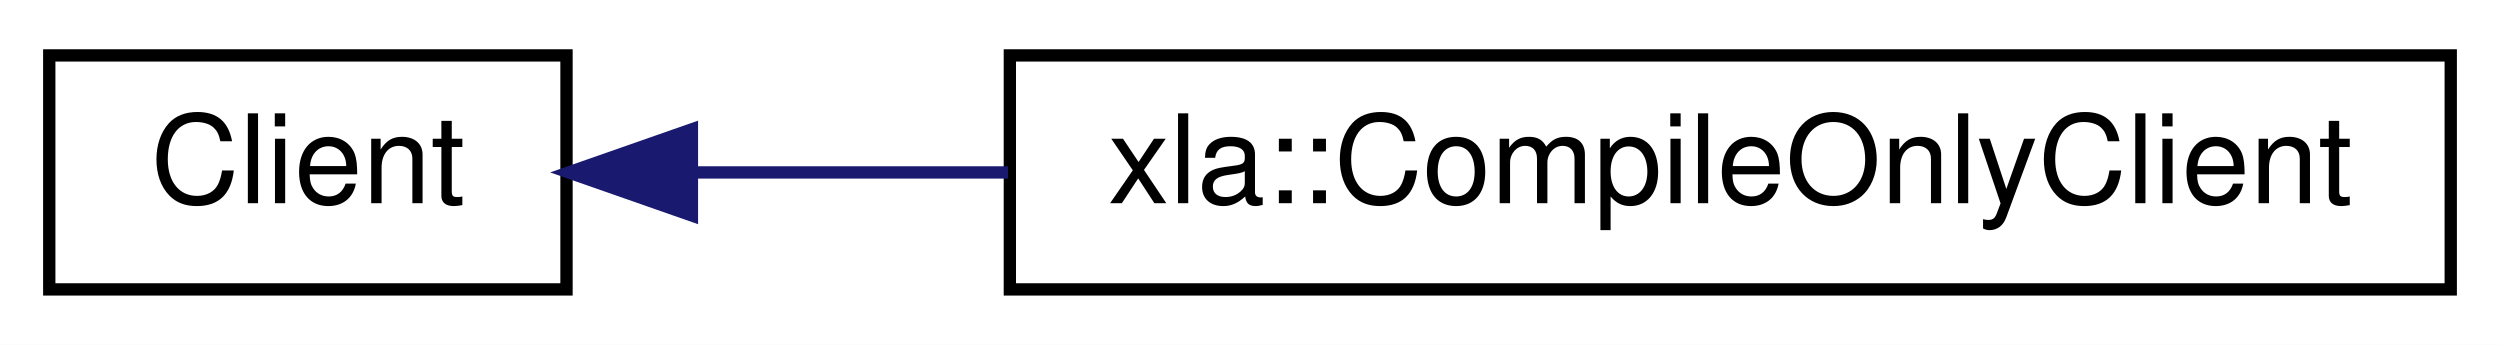
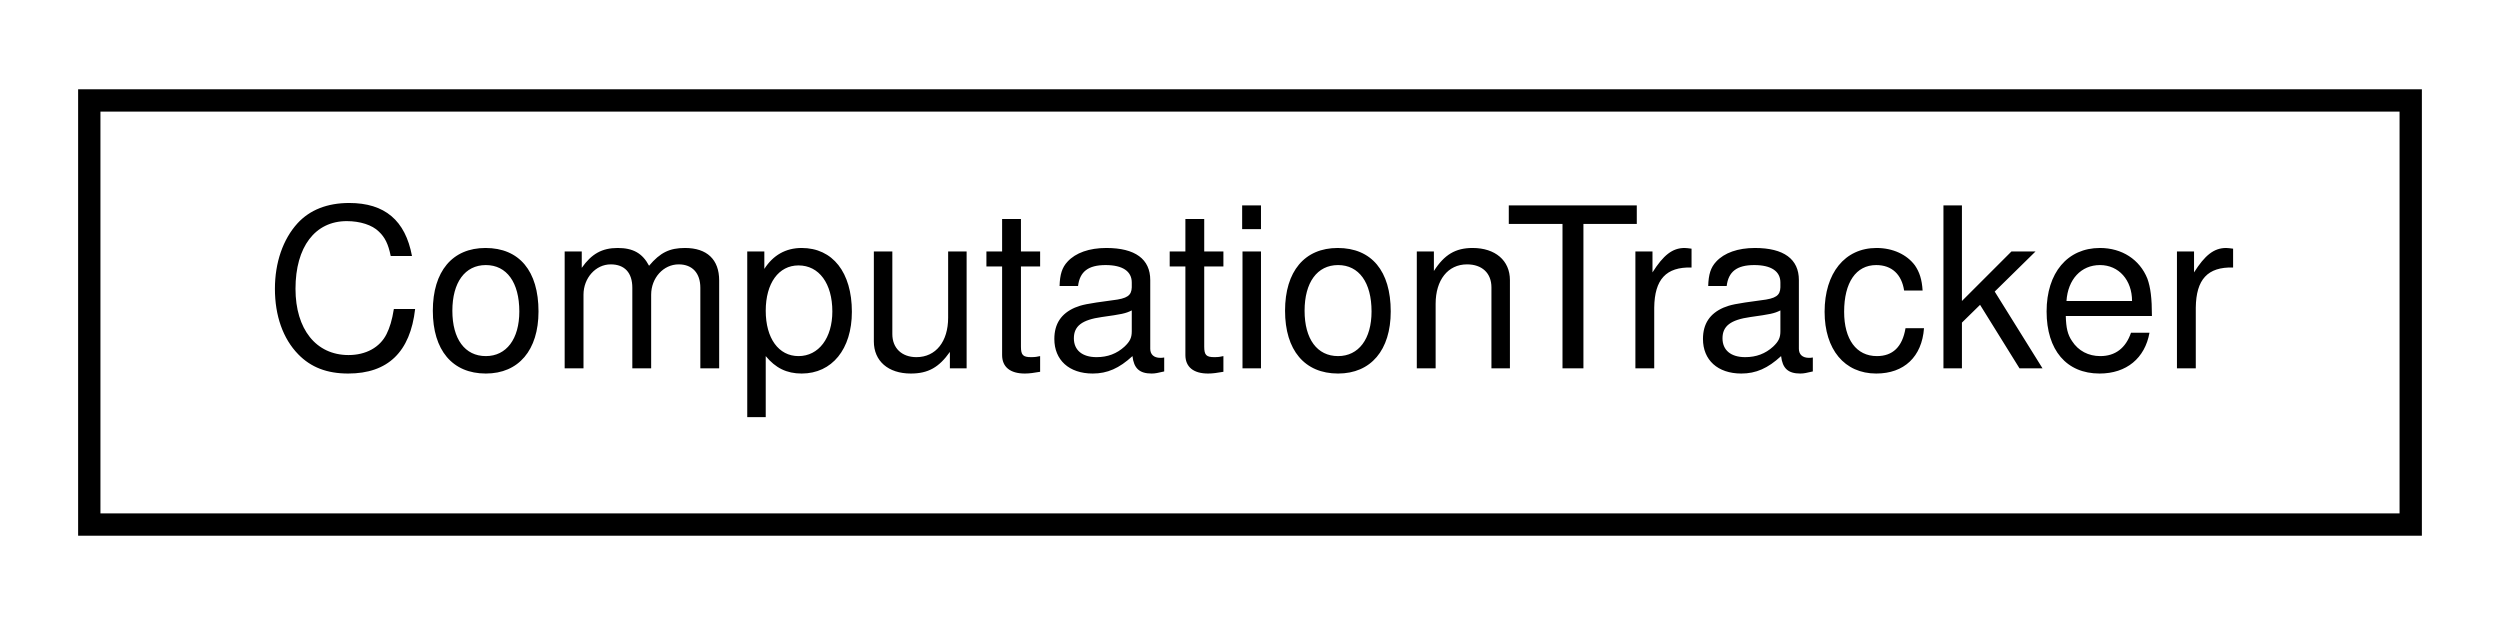
- <svg xmlns="http://www.w3.org/2000/svg" xmlns:xlink="http://www.w3.org/1999/xlink" width="203pt" height="28pt" viewBox="0.00 0.00 203.00 28.00">
+ <svg xmlns="http://www.w3.org/2000/svg" xmlns:xlink="http://www.w3.org/1999/xlink" width="112pt" height="28pt" viewBox="0.00 0.00 112.00 28.00">
  <g id="graph0" class="graph" transform="scale(1 1) rotate(0) translate(4 24)">
-     <polygon fill="#ffffff" stroke="transparent" points="-4,4 -4,-24 199,-24 199,4 -4,4" />
+     <polygon fill="#ffffff" stroke="transparent" points="-4,4 -4,-24 108,-24 108,4 -4,4" />
    <g id="node1" class="node">
      <g id="a_node1">
-         <a xlink:href="d1/d37/classClient.html" target="_top" xlink:title="Client">
-           <polygon fill="#ffffff" stroke="#000000" points="0,-.5 0,-19.5 42,-19.5 42,-.5 0,-.5" />
-           <text text-anchor="middle" x="21" y="-7.5" font-family="Helvetica,sans-Serif" font-size="10.00" fill="#000000">Client</text>
+         <a xlink:href="dd/d3d/classComputationTracker.html" target="_top" xlink:title="Tracks computations for the XLA service. Registered with a xla::UserComputation instance and can be r...">
+           <polygon fill="#ffffff" stroke="#000000" points="0,-.5 0,-19.5 104,-19.5 104,-.5 0,-.5" />
+           <text text-anchor="middle" x="52" y="-7.5" font-family="Helvetica,sans-Serif" font-size="10.00" fill="#000000">ComputationTracker</text>
        </a>
      </g>
    </g>
-     <g id="node2" class="node">
-       <g id="a_node2">
-         <a xlink:href="d1/dd1/classxla_1_1CompileOnlyClient.html" target="_top" xlink:title="xla::CompileOnlyClient">
-           <polygon fill="#ffffff" stroke="#000000" points="78,-.5 78,-19.5 195,-19.5 195,-.5 78,-.5" />
-           <text text-anchor="middle" x="136.5" y="-7.5" font-family="Helvetica,sans-Serif" font-size="10.00" fill="#000000">xla::CompileOnlyClient</text>
-         </a>
-       </g>
-     </g>
-     <g id="edge1" class="edge">
-       <path fill="none" stroke="#191970" d="M52.384,-10C60.302,-10 69.063,-10 77.851,-10" />
-       <polygon fill="#191970" stroke="#191970" points="52.184,-6.5 42.184,-10 52.184,-13.5 52.184,-6.5" />
-     </g>
  </g>
</svg>
